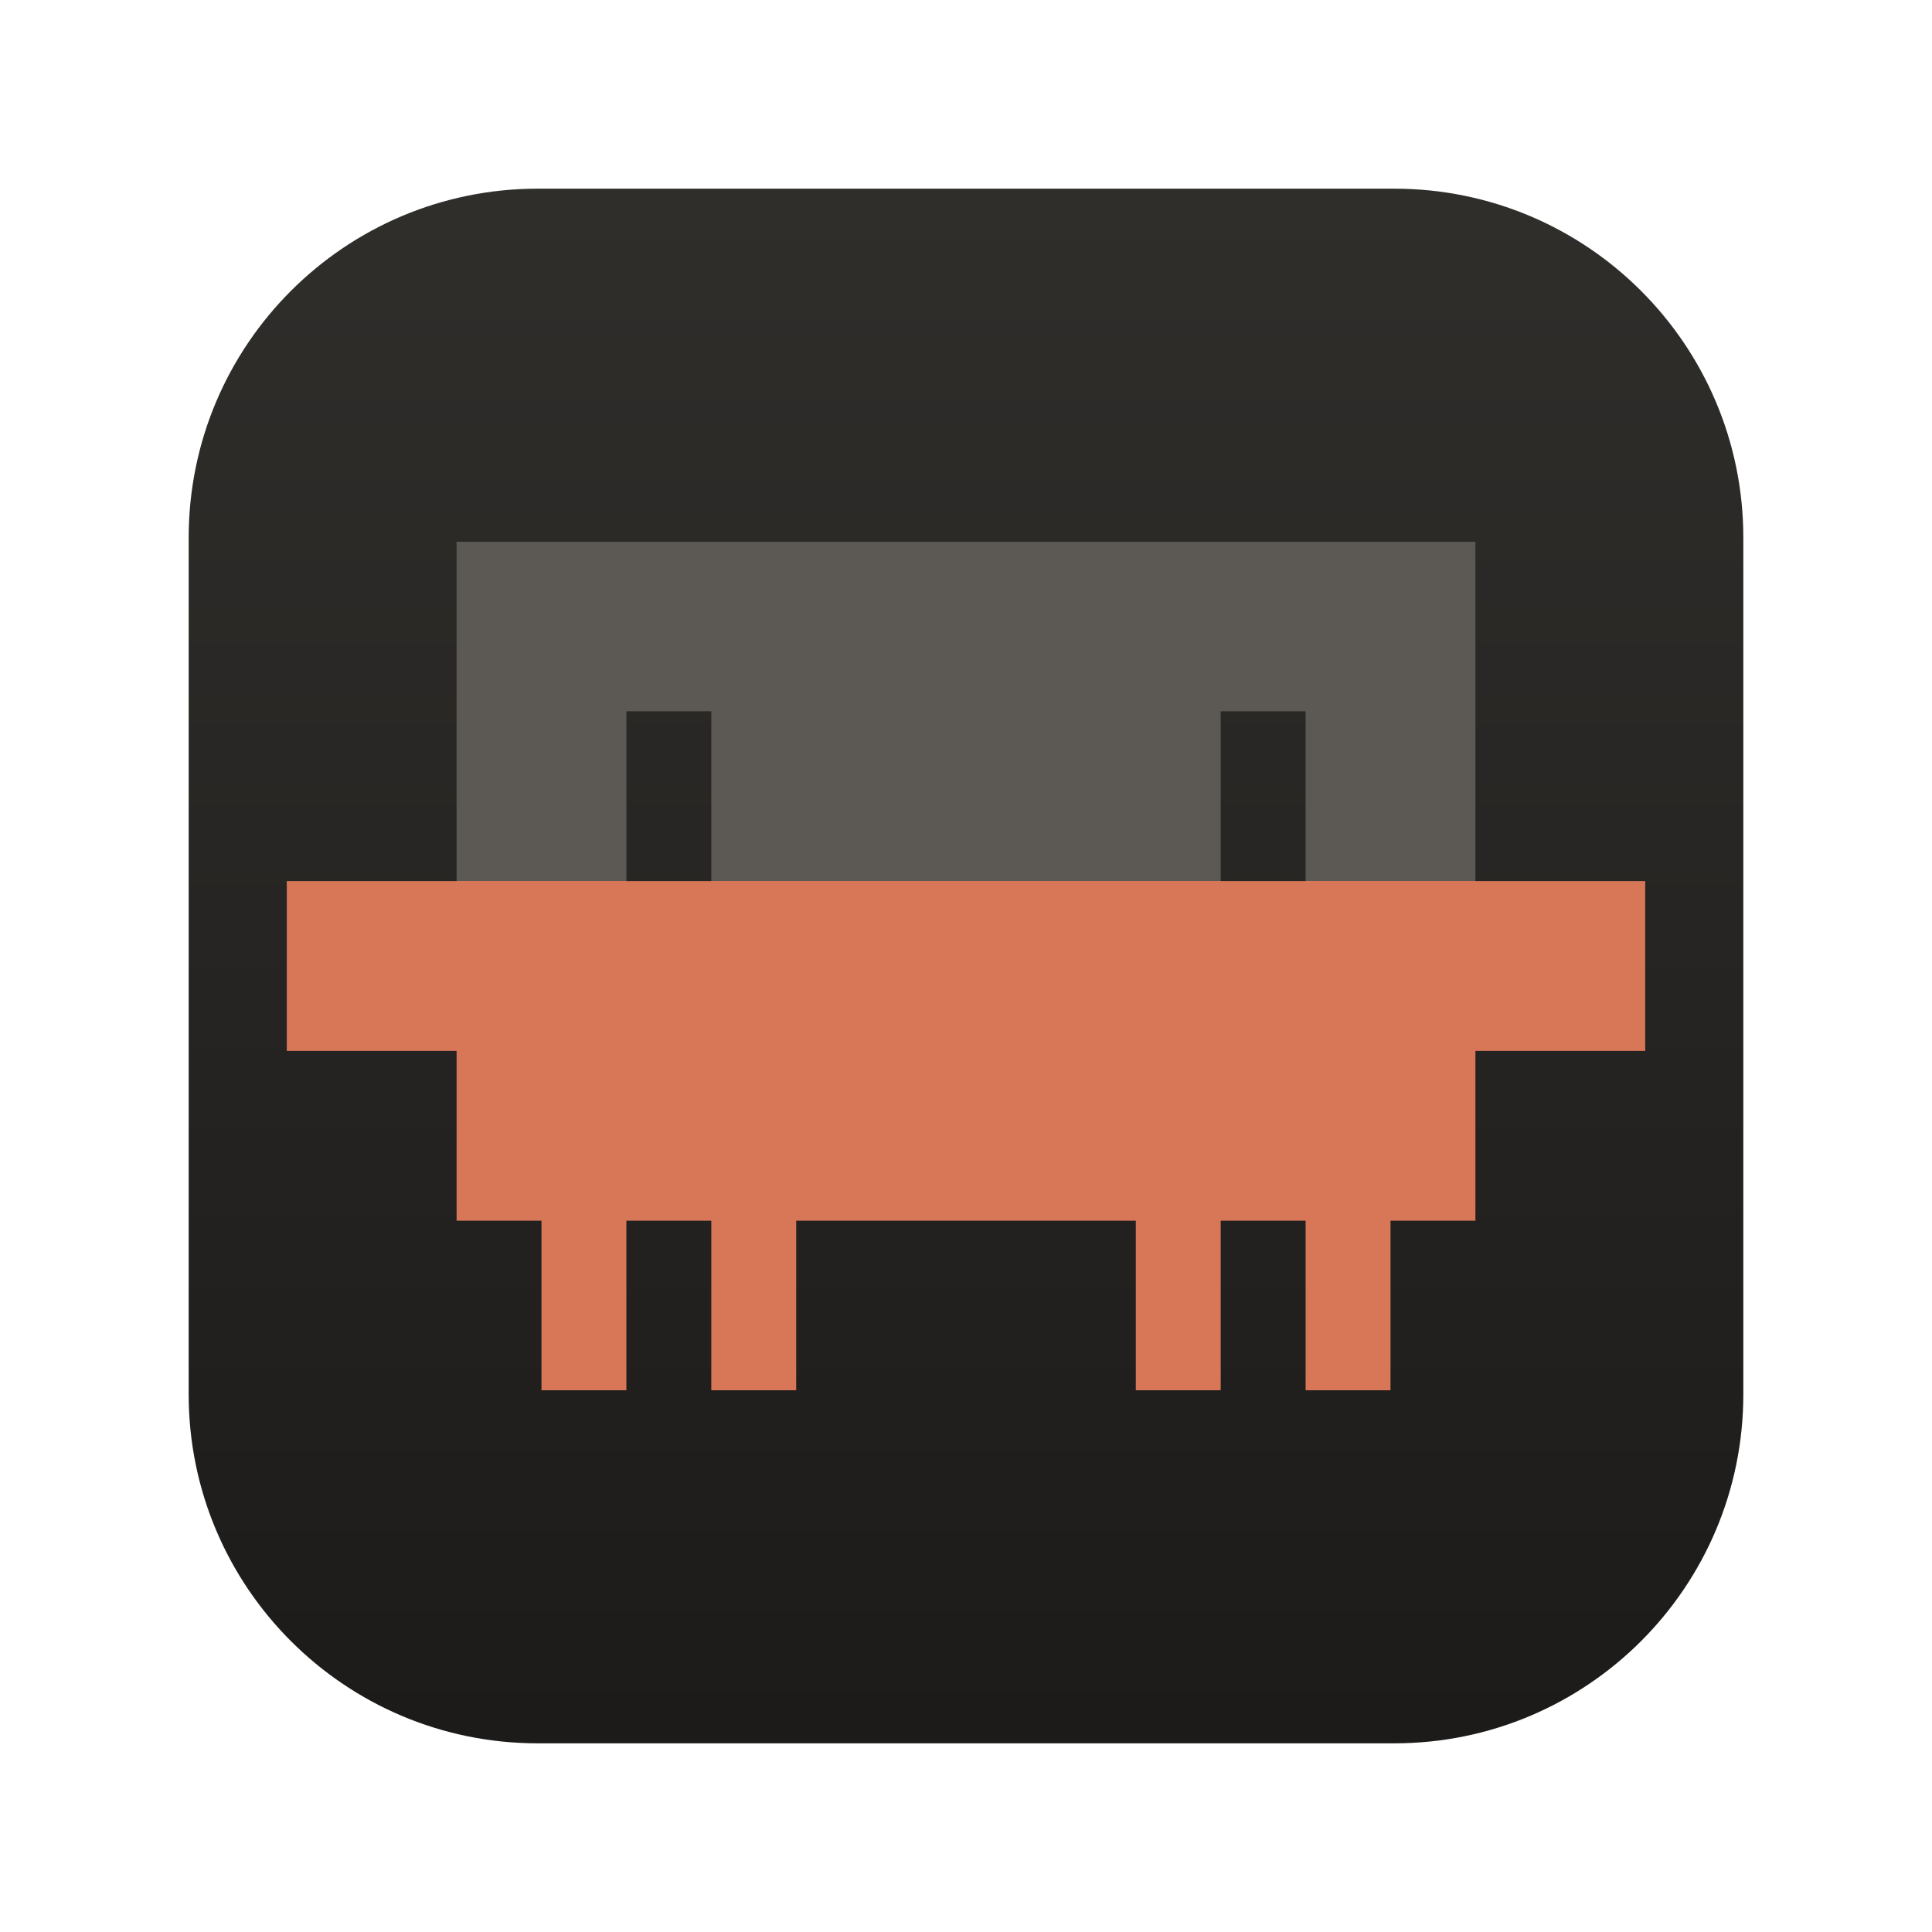
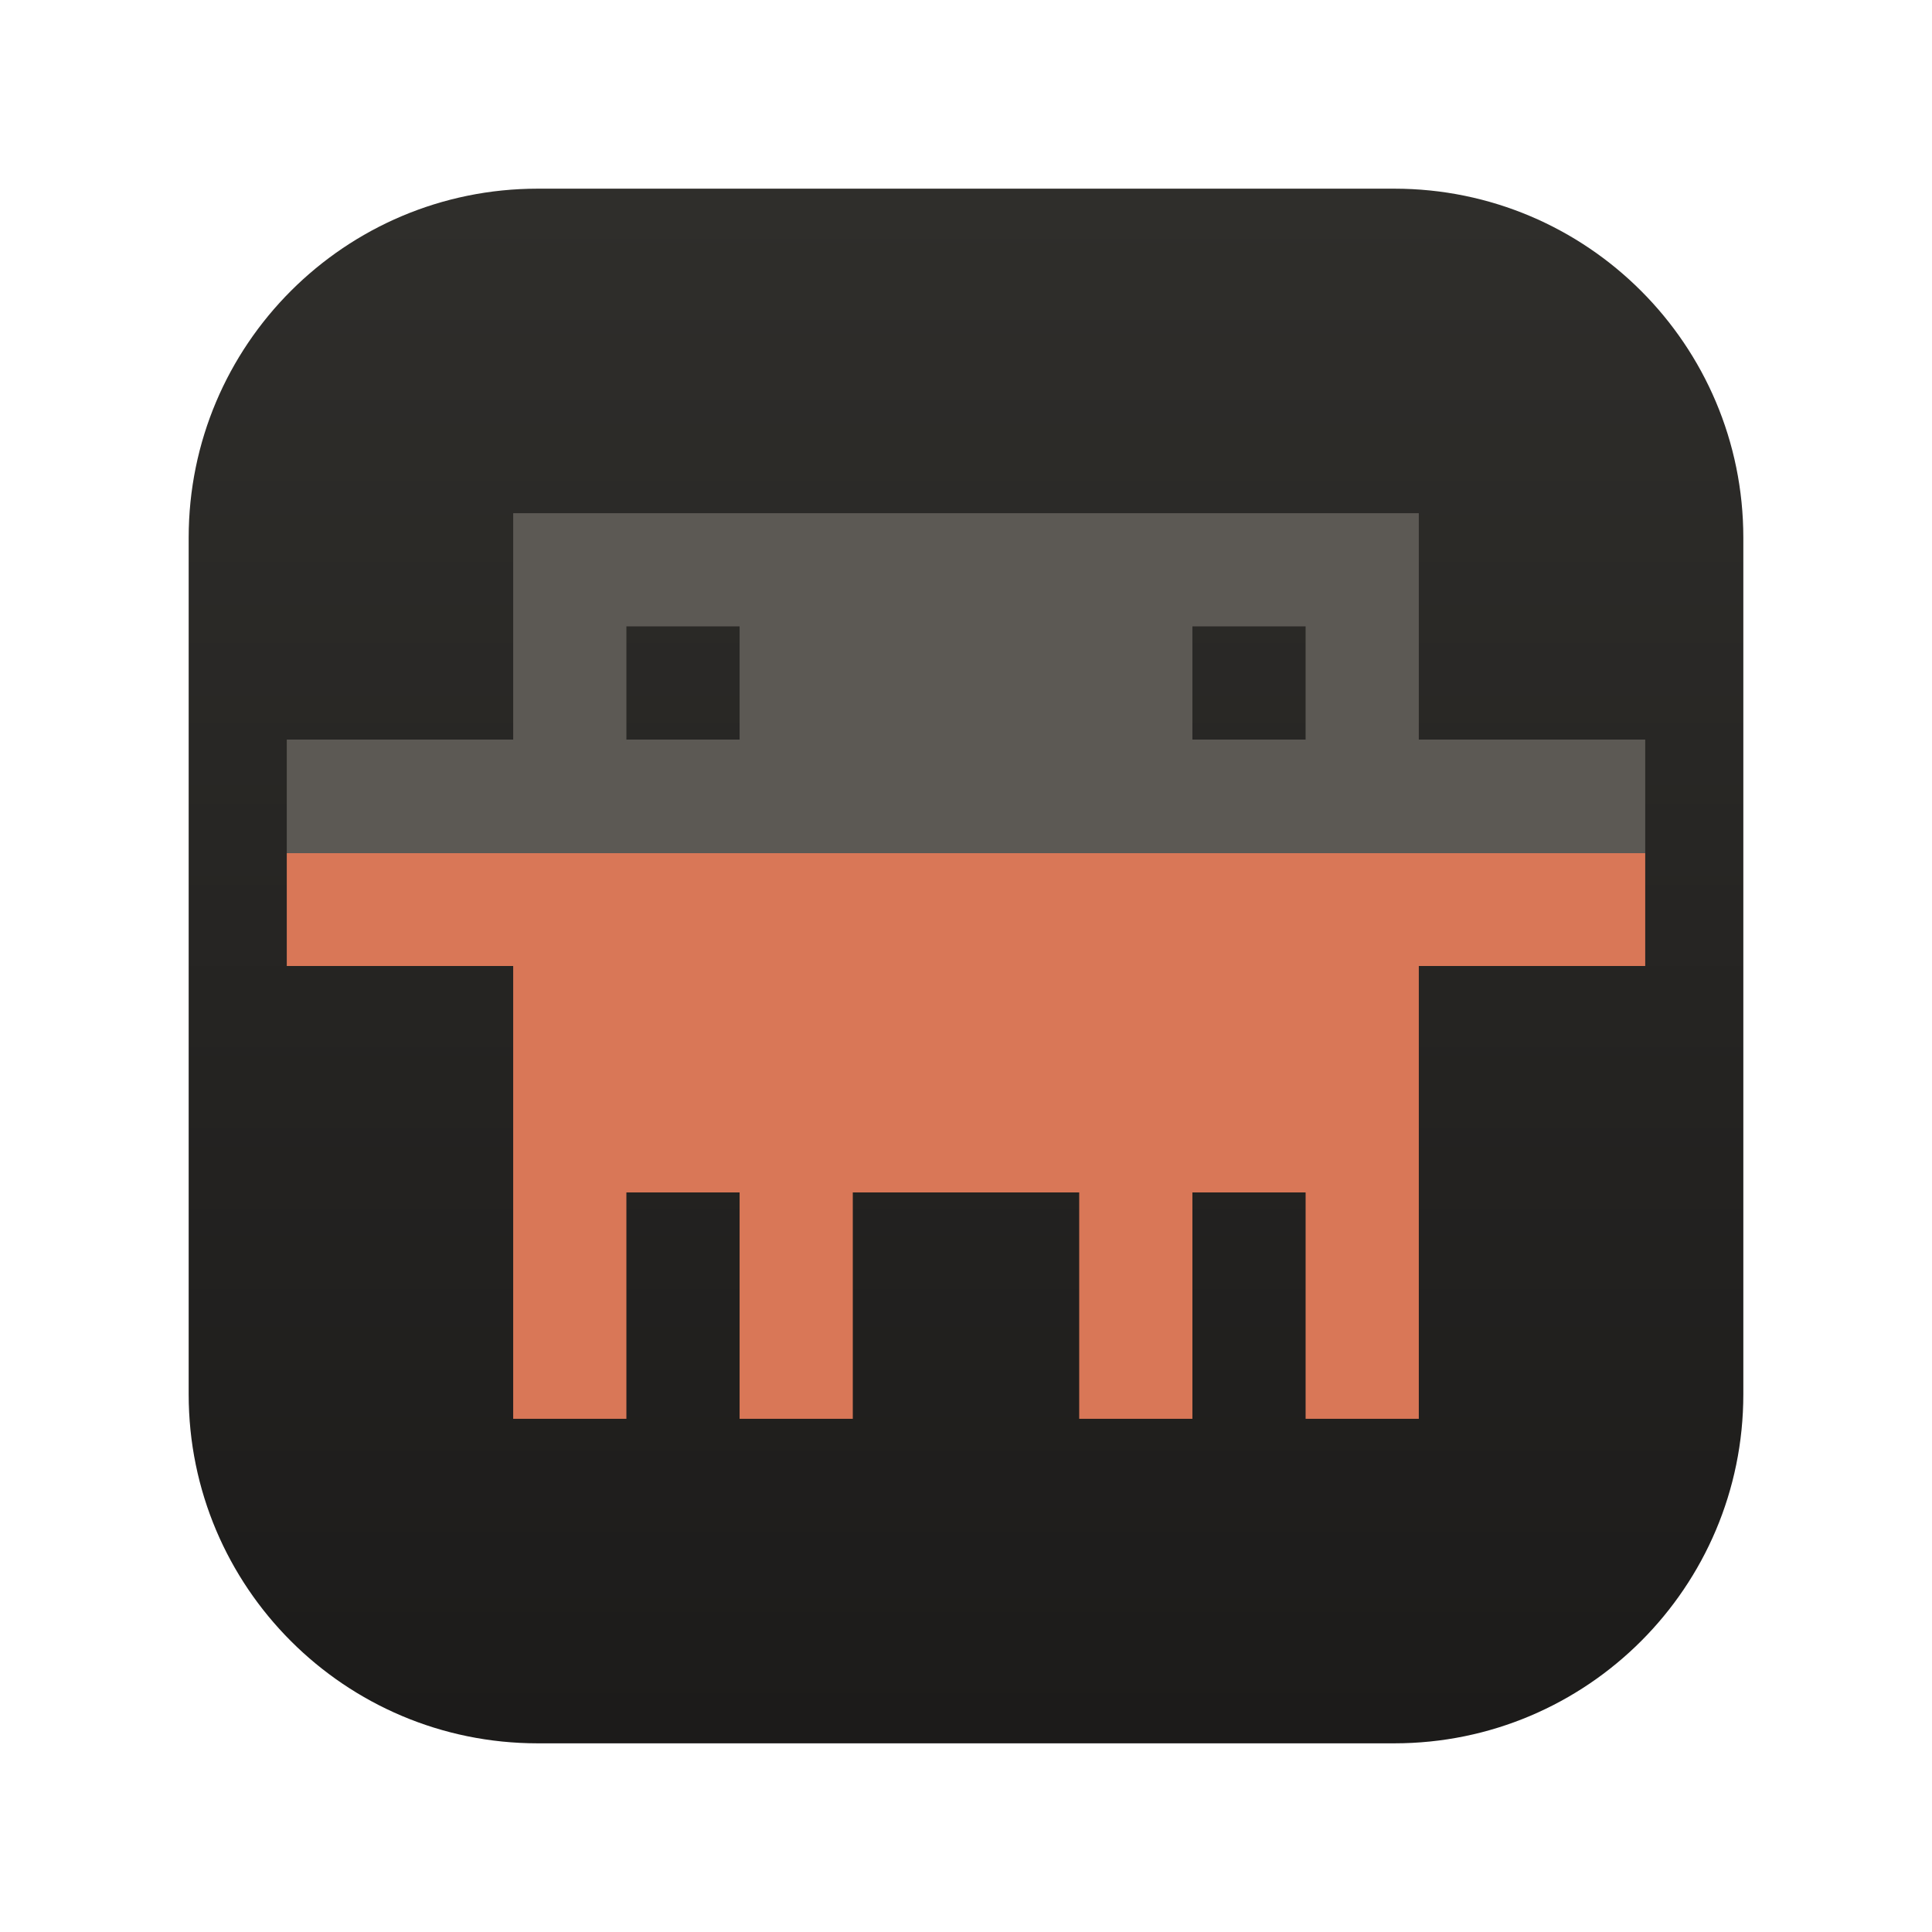
<svg xmlns="http://www.w3.org/2000/svg" viewBox="0 0 1024 1024" width="1024" height="1024">
  <defs>
    <linearGradient id="bg" x1="0" y1="0" x2="0" y2="1">
      <stop offset="0" stop-color="#2F2E2B" />
      <stop offset="1" stop-color="#1C1B1A" />
    </linearGradient>
    <clipPath id="clawd">
-       <rect x="20" y="0" width="120" height="20" />
-       <rect x="20" y="20" width="20" height="20" />
-       <rect x="50" y="20" width="60" height="20" />
-       <rect x="120" y="20" width="20" height="20" />
-       <rect x="0" y="40" width="160" height="20" />
-       <rect x="20" y="60" width="120" height="20" />
-       <rect x="30" y="80" width="10" height="20" />
-       <rect x="50" y="80" width="10" height="20" />
-       <rect x="100" y="80" width="10" height="20" />
-       <rect x="120" y="80" width="10" height="20" />
+       <rect x="20" y="0" width="80" height="10" />
+       <rect x="20" y="10" width="10" height="10" />
+       <rect x="40" y="10" width="40" height="10" />
+       <rect x="90" y="10" width="10" height="10" />
+       <rect x="0" y="20" width="120" height="20" />
+       <rect x="20" y="40" width="80" height="20" />
+       <rect x="20" y="60" width="10" height="20" />
+       <rect x="40" y="60" width="10" height="20" />
+       <rect x="70" y="60" width="10" height="20" />
+       <rect x="90" y="60" width="10" height="20" />
    </clipPath>
  </defs>
  <rect x="100" y="100" width="824" height="824" rx="185" fill="url(#bg)" />
-   <g transform="translate(152 287) scale(4.5)" shape-rendering="crispEdges">
+   <g transform="translate(152 272) scale(6)" shape-rendering="crispEdges">
    <g clip-path="url(#clawd)">
-       <rect width="160" height="40" fill="#5C5954" />
-       <rect y="40" width="160" height="60" fill="#D77757" />
+       <rect width="120" height="30" fill="#5C5954" />
+       <rect y="30" width="120" height="50" fill="#D97757" />
    </g>
  </g>
</svg>
